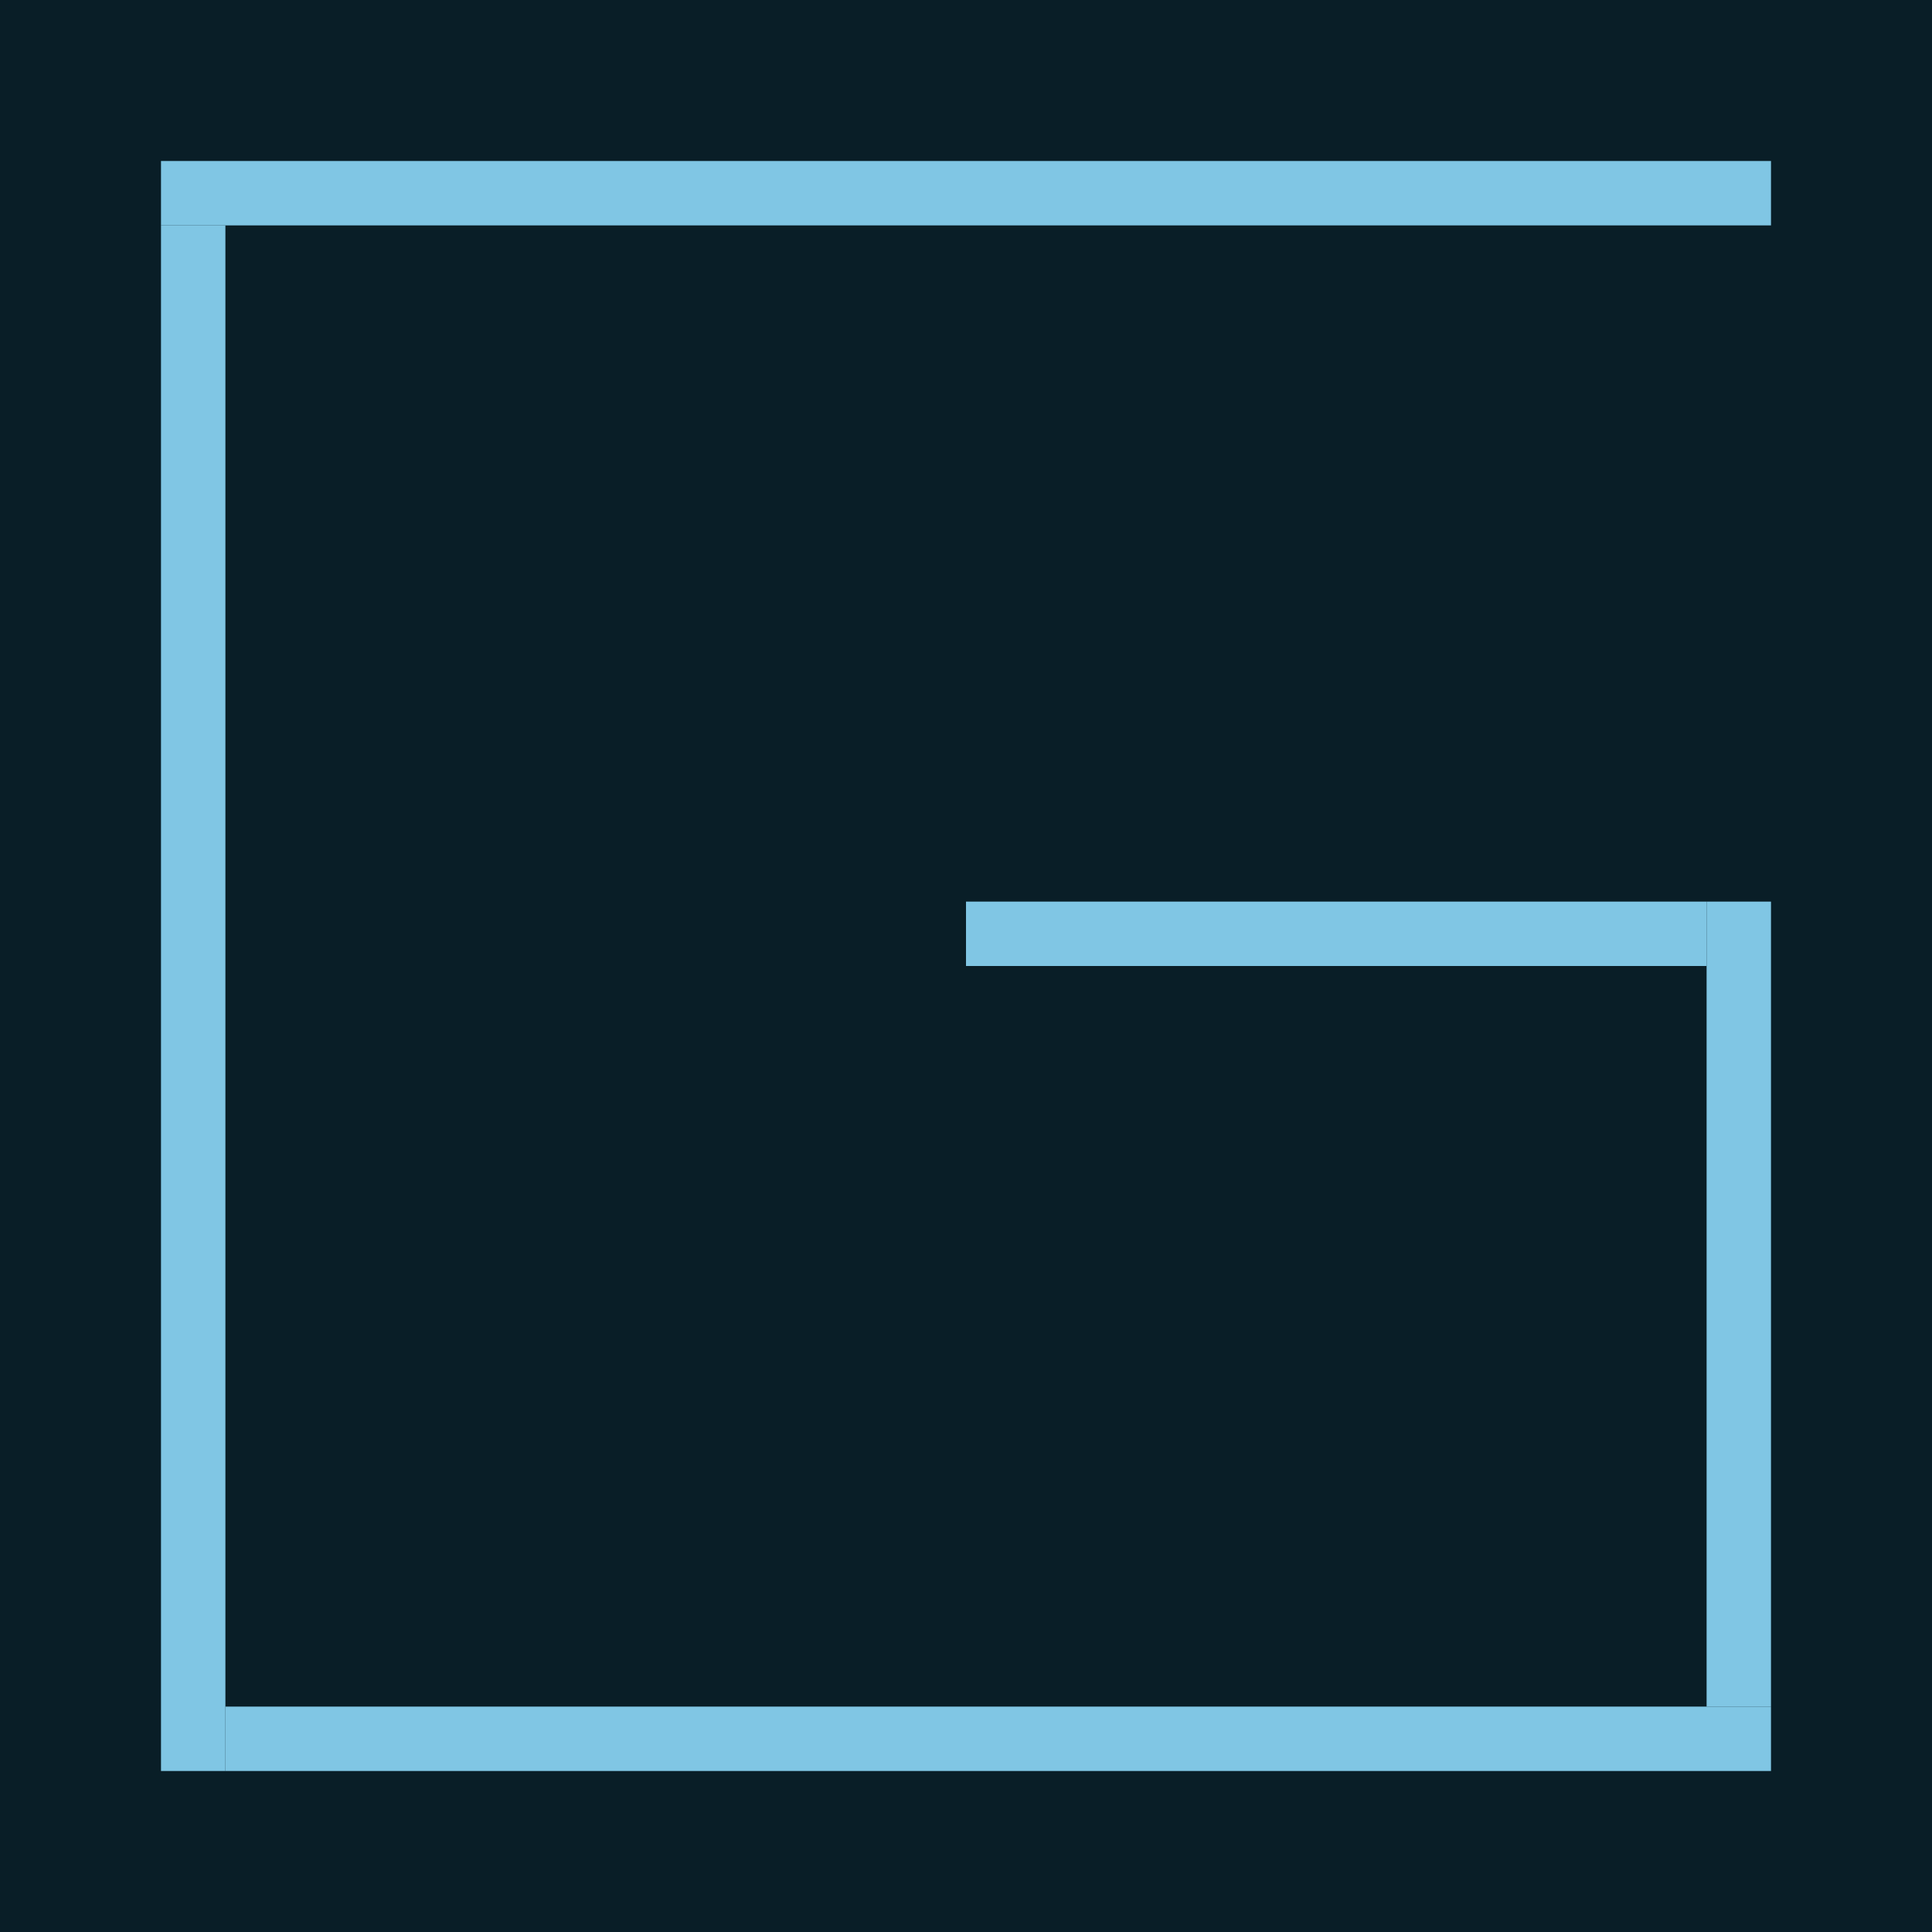
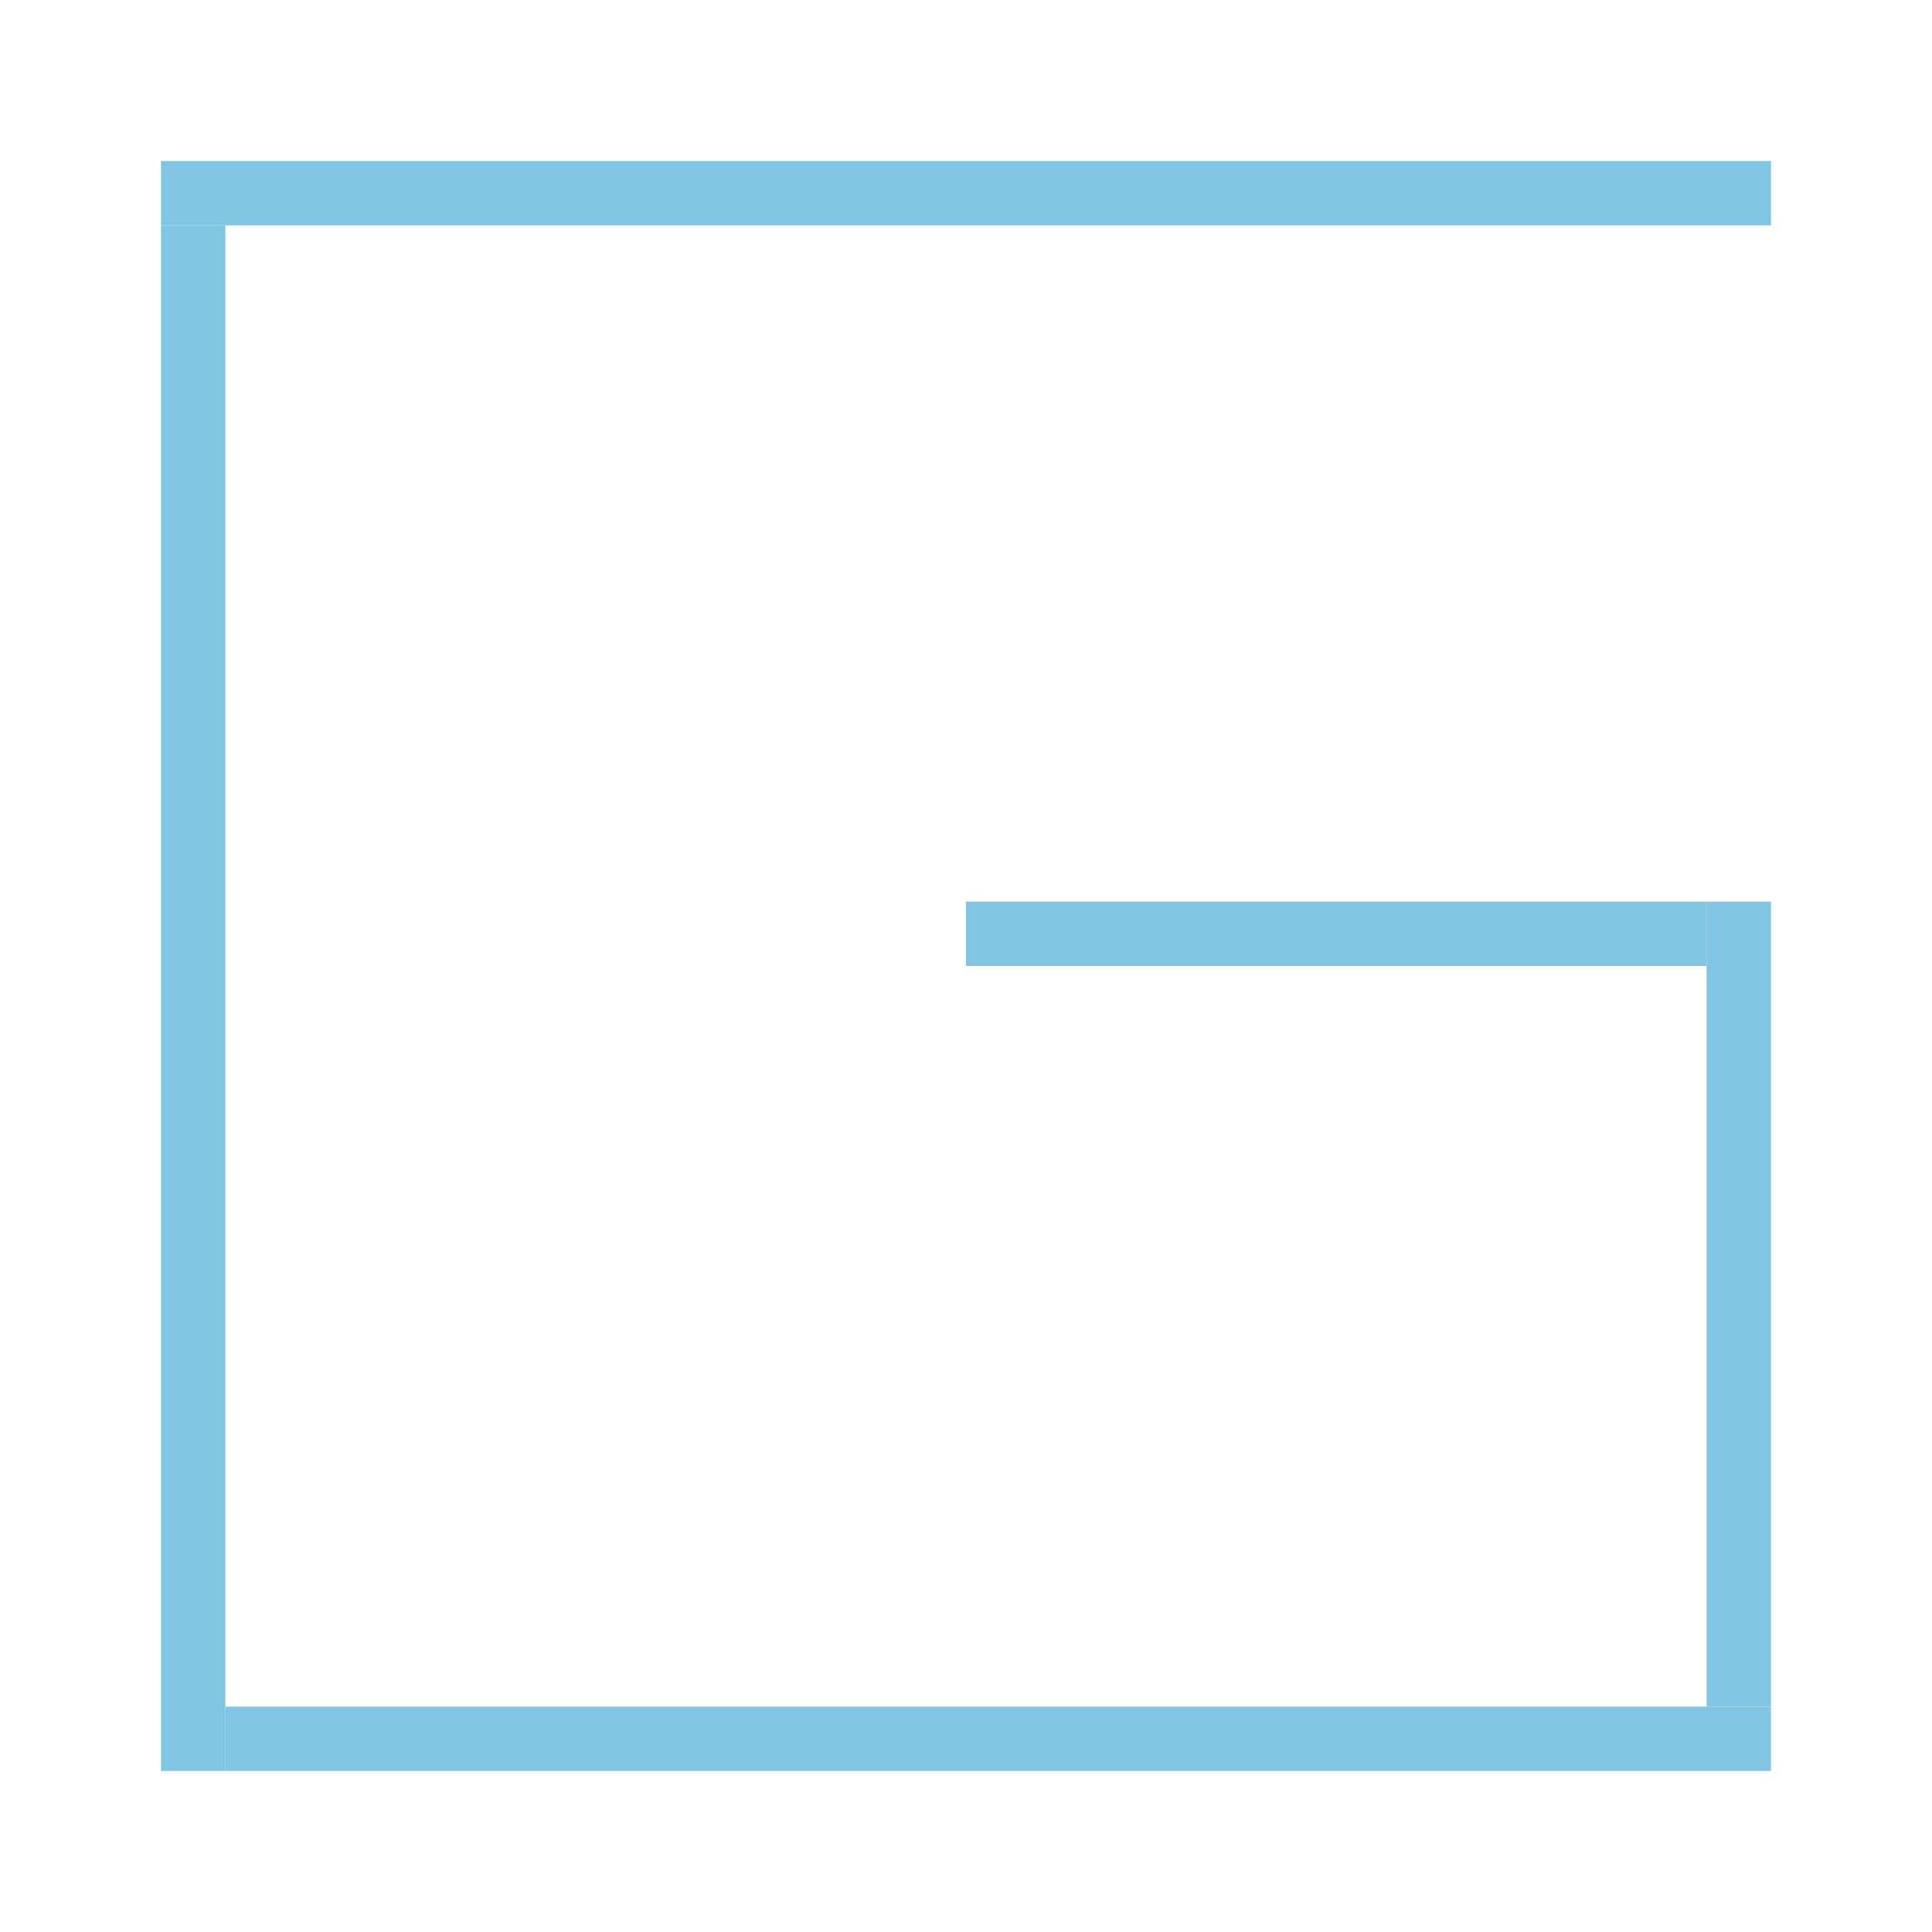
<svg xmlns="http://www.w3.org/2000/svg" width="120" height="120" viewBox="0 0 120 120" fill="none">
-   <rect width="120" height="120" fill="#091E27" />
  <rect x="106" y="56" width="4" height="50" fill="#80C6E4" />
  <rect x="60" y="56" width="46" height="4" fill="#80C6E4" />
  <rect x="10" y="14" width="4" height="96" fill="#80C6E4" />
  <rect x="14" y="106" width="96" height="4" fill="#80C6E4" />
  <rect x="10" y="10" width="100" height="4" fill="#80C6E4" />
</svg>
